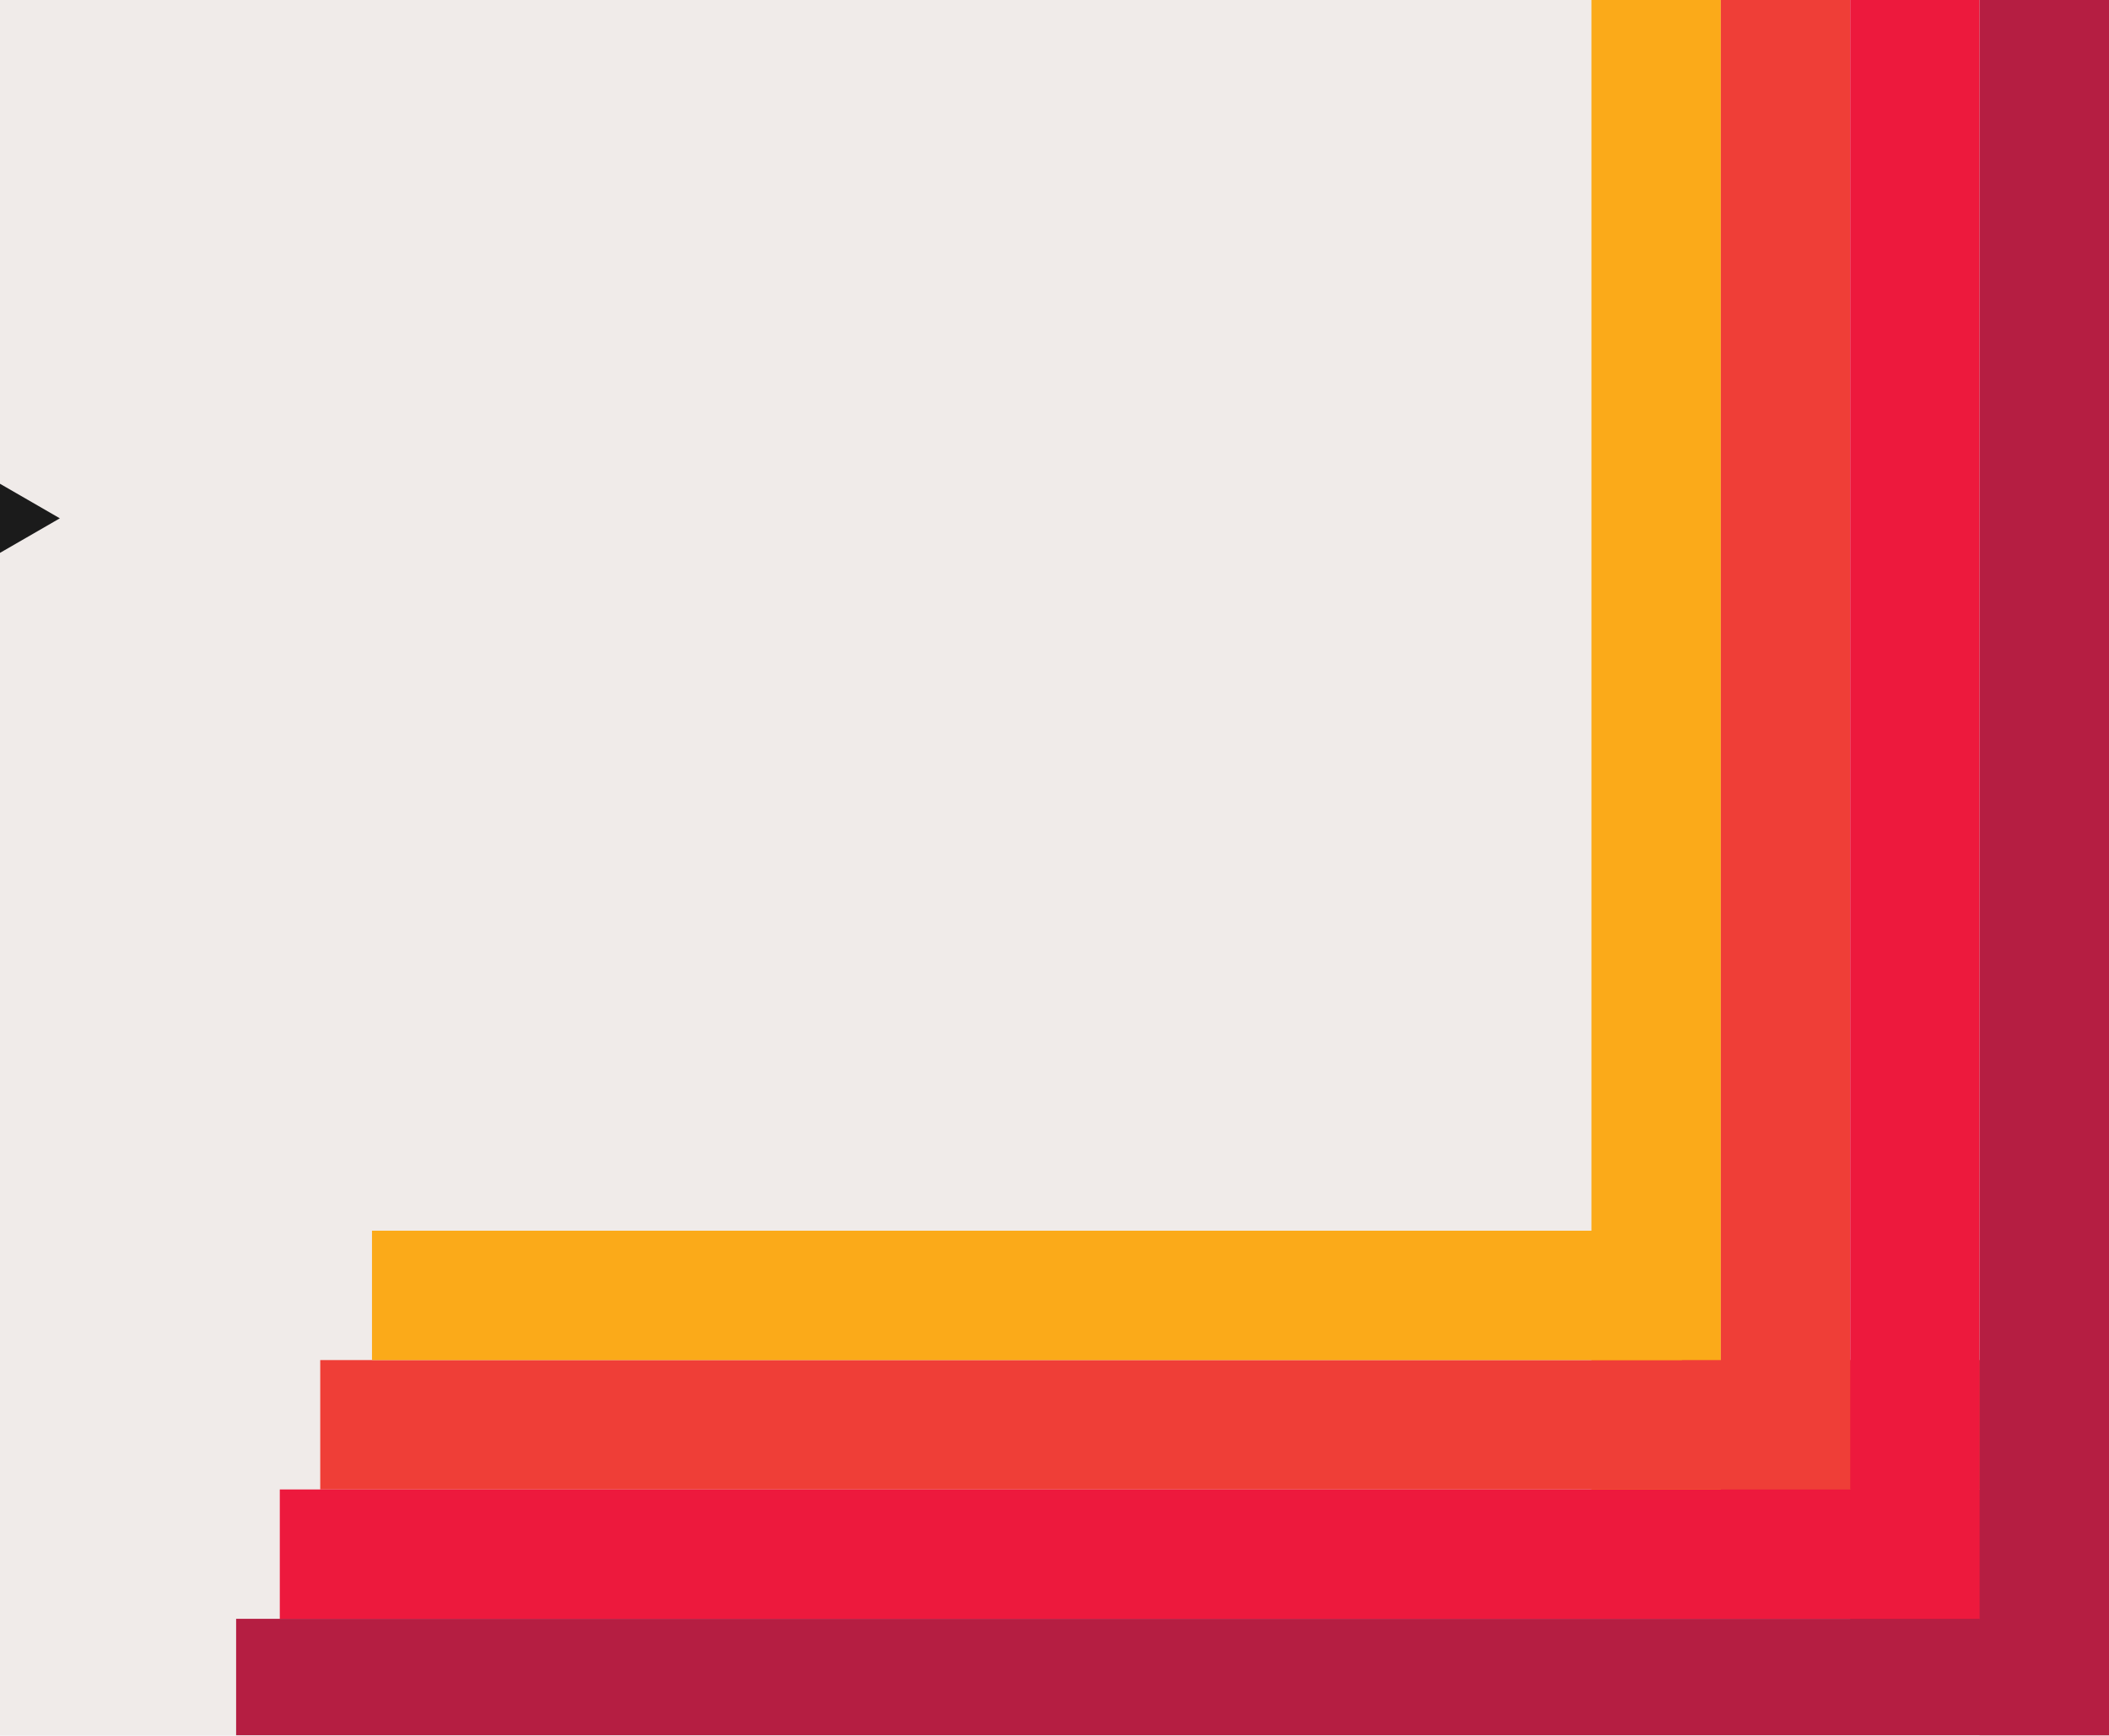
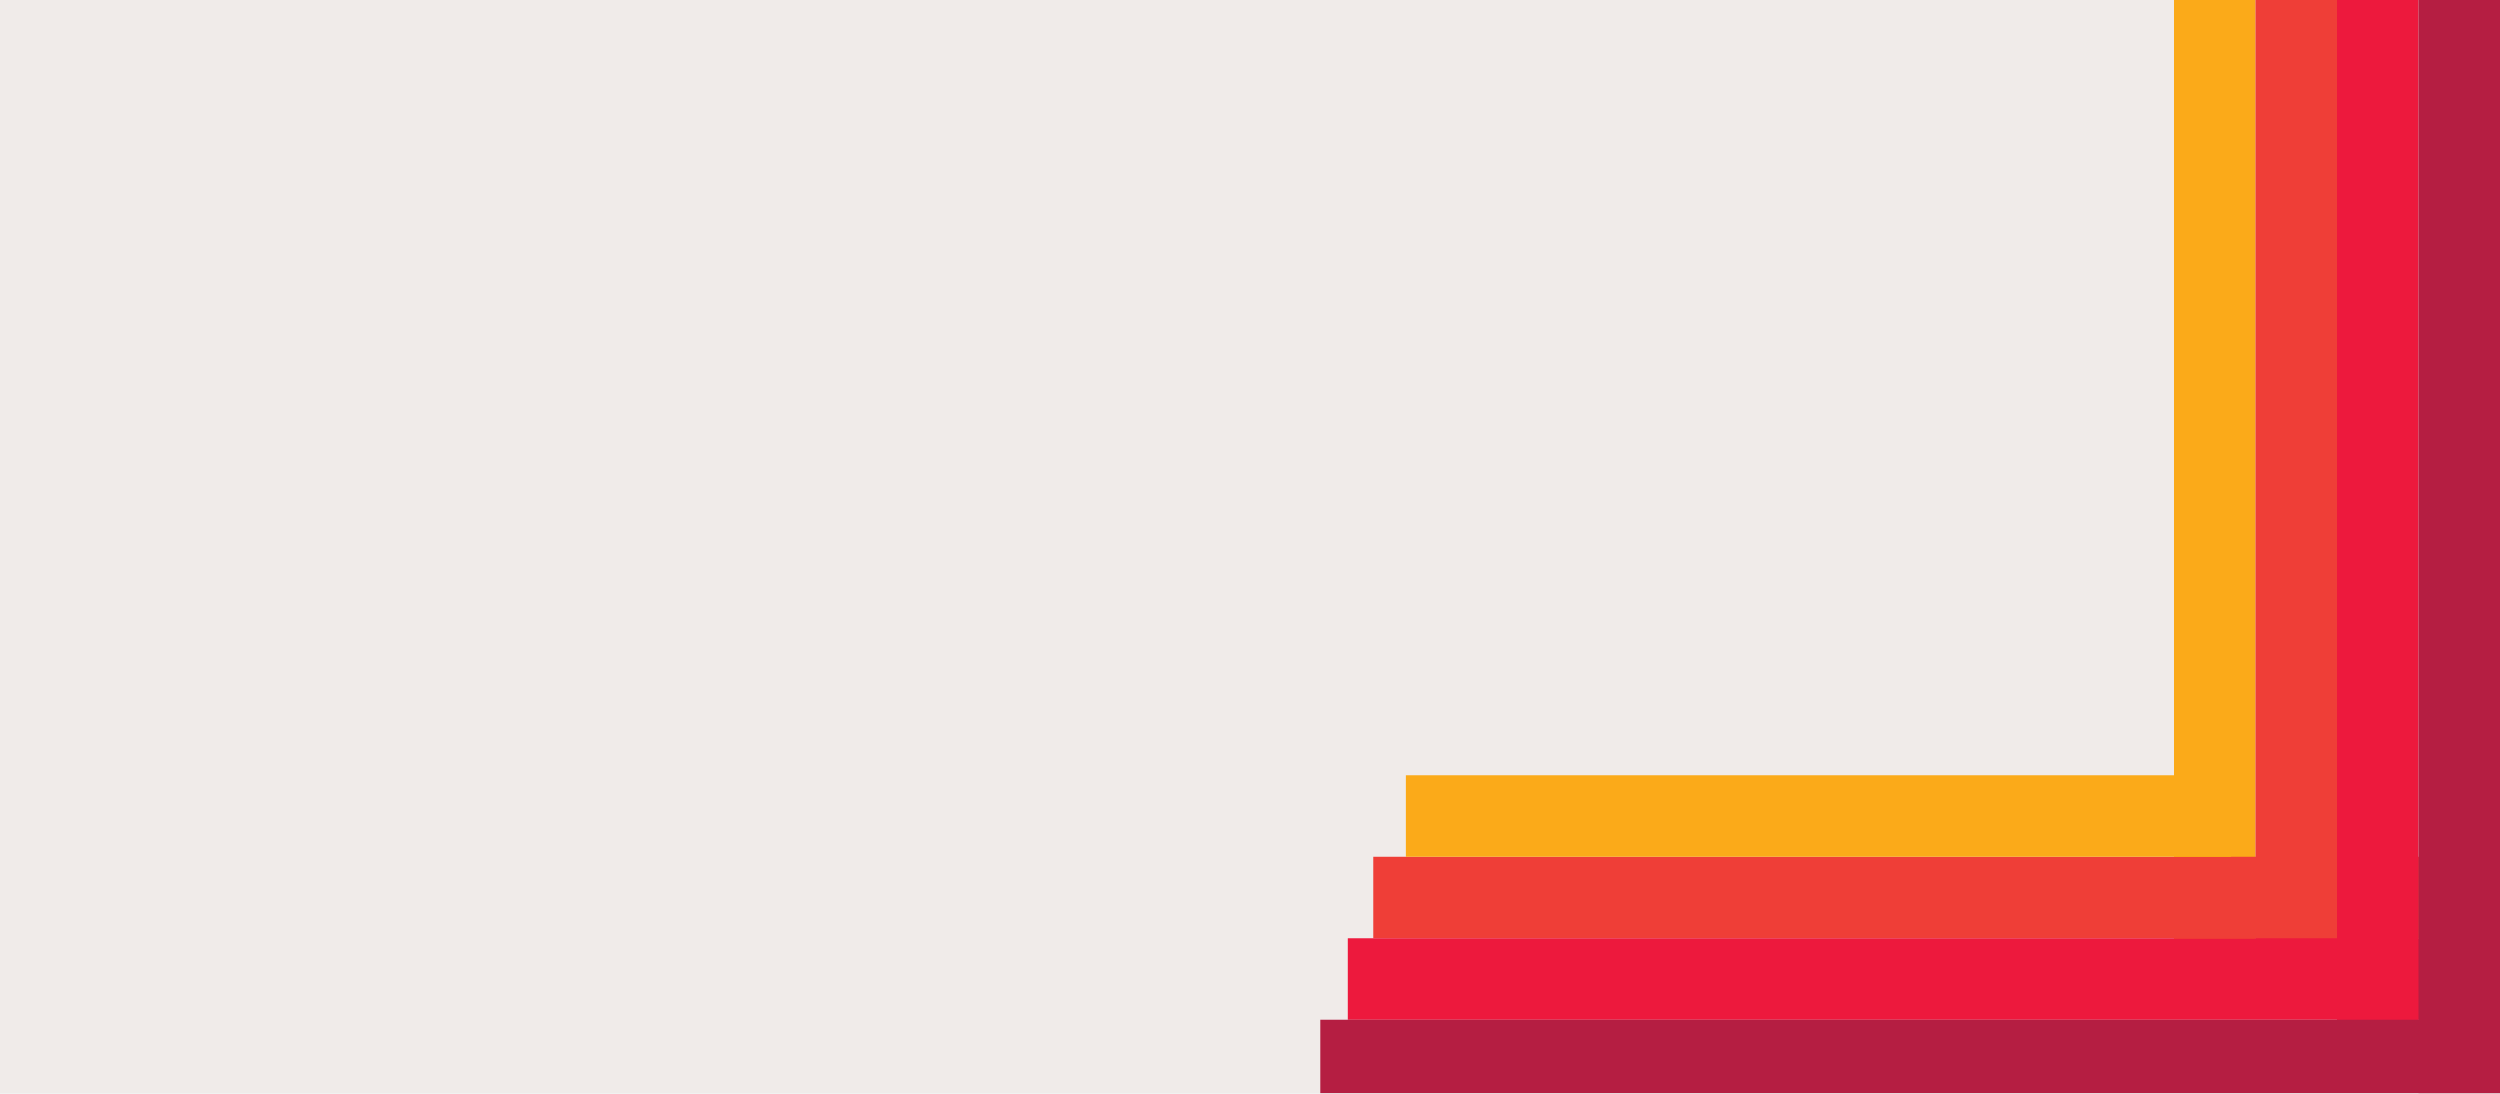
- <svg xmlns="http://www.w3.org/2000/svg" width="1304" height="1073" viewBox="0 0 1304 1073" fill="none">
+ <svg xmlns="http://www.w3.org/2000/svg" width="2454" height="1073" viewBox="0 0 2454 1073" fill="none">
  <g clip-path="url(#clip0_49_132)">
-     <rect width="1304" height="1073" fill="white" />
-     <rect x="-24" y="-57" width="1403" height="1658" fill="#F0EBE9" />
-     <path d="M37 320.5L-5.75 345.182L-5.75 295.818L37 320.5Z" fill="#1B1B1B" />
-     <rect x="984" y="-235" width="80" height="1175" fill="#FBAA19" />
-     <rect x="1064" y="-235" width="80" height="1175" fill="#EF3E37" />
-     <rect x="1310" y="841" width="80" height="1112" transform="rotate(90 1310 841)" fill="#EF3E37" />
-     <rect x="1144" y="-255" width="80" height="1263" fill="#ED193D" />
-     <rect x="1417" y="921" width="80" height="1244" transform="rotate(90 1417 921)" fill="#ED193D" />
-     <rect x="1224" y="-216" width="80" height="1289" fill="#B51E42" />
-     <rect x="1497" y="1001" width="80" height="1351" transform="rotate(90 1497 1001)" fill="#B51E42" />
-     <rect x="1040" y="761" width="80" height="810" transform="rotate(90 1040 761)" fill="#FBAA19" />
+     <rect width="2454" height="1073" fill="white" />
+     <rect x="-75" y="-57" width="2604" height="1658" fill="#F0EBE9" />
+     <rect x="2134" y="-235" width="80" height="1175" fill="#FBAA19" />
+     <rect x="2214" y="-235" width="80" height="1175" fill="#EF3E37" />
+     <rect x="2460" y="841" width="80" height="1112" transform="rotate(90 2460 841)" fill="#EF3E37" />
+     <rect x="2294" y="-255" width="80" height="1263" fill="#ED193D" />
+     <rect x="2567" y="921" width="80" height="1244" transform="rotate(90 2567 921)" fill="#ED193D" />
+     <rect x="2374" y="-216" width="80" height="1289" fill="#B51E42" />
+     <rect x="2647" y="1001" width="80" height="1351" transform="rotate(90 2647 1001)" fill="#B51E42" />
+     <rect x="2190" y="761" width="80" height="810" transform="rotate(90 2190 761)" fill="#FBAA19" />
  </g>
  <defs>
    <clipPath id="clip0_49_132">
-       <rect width="1304" height="1073" fill="white" />
+       <rect width="2454" height="1073" fill="white" />
    </clipPath>
  </defs>
</svg>
